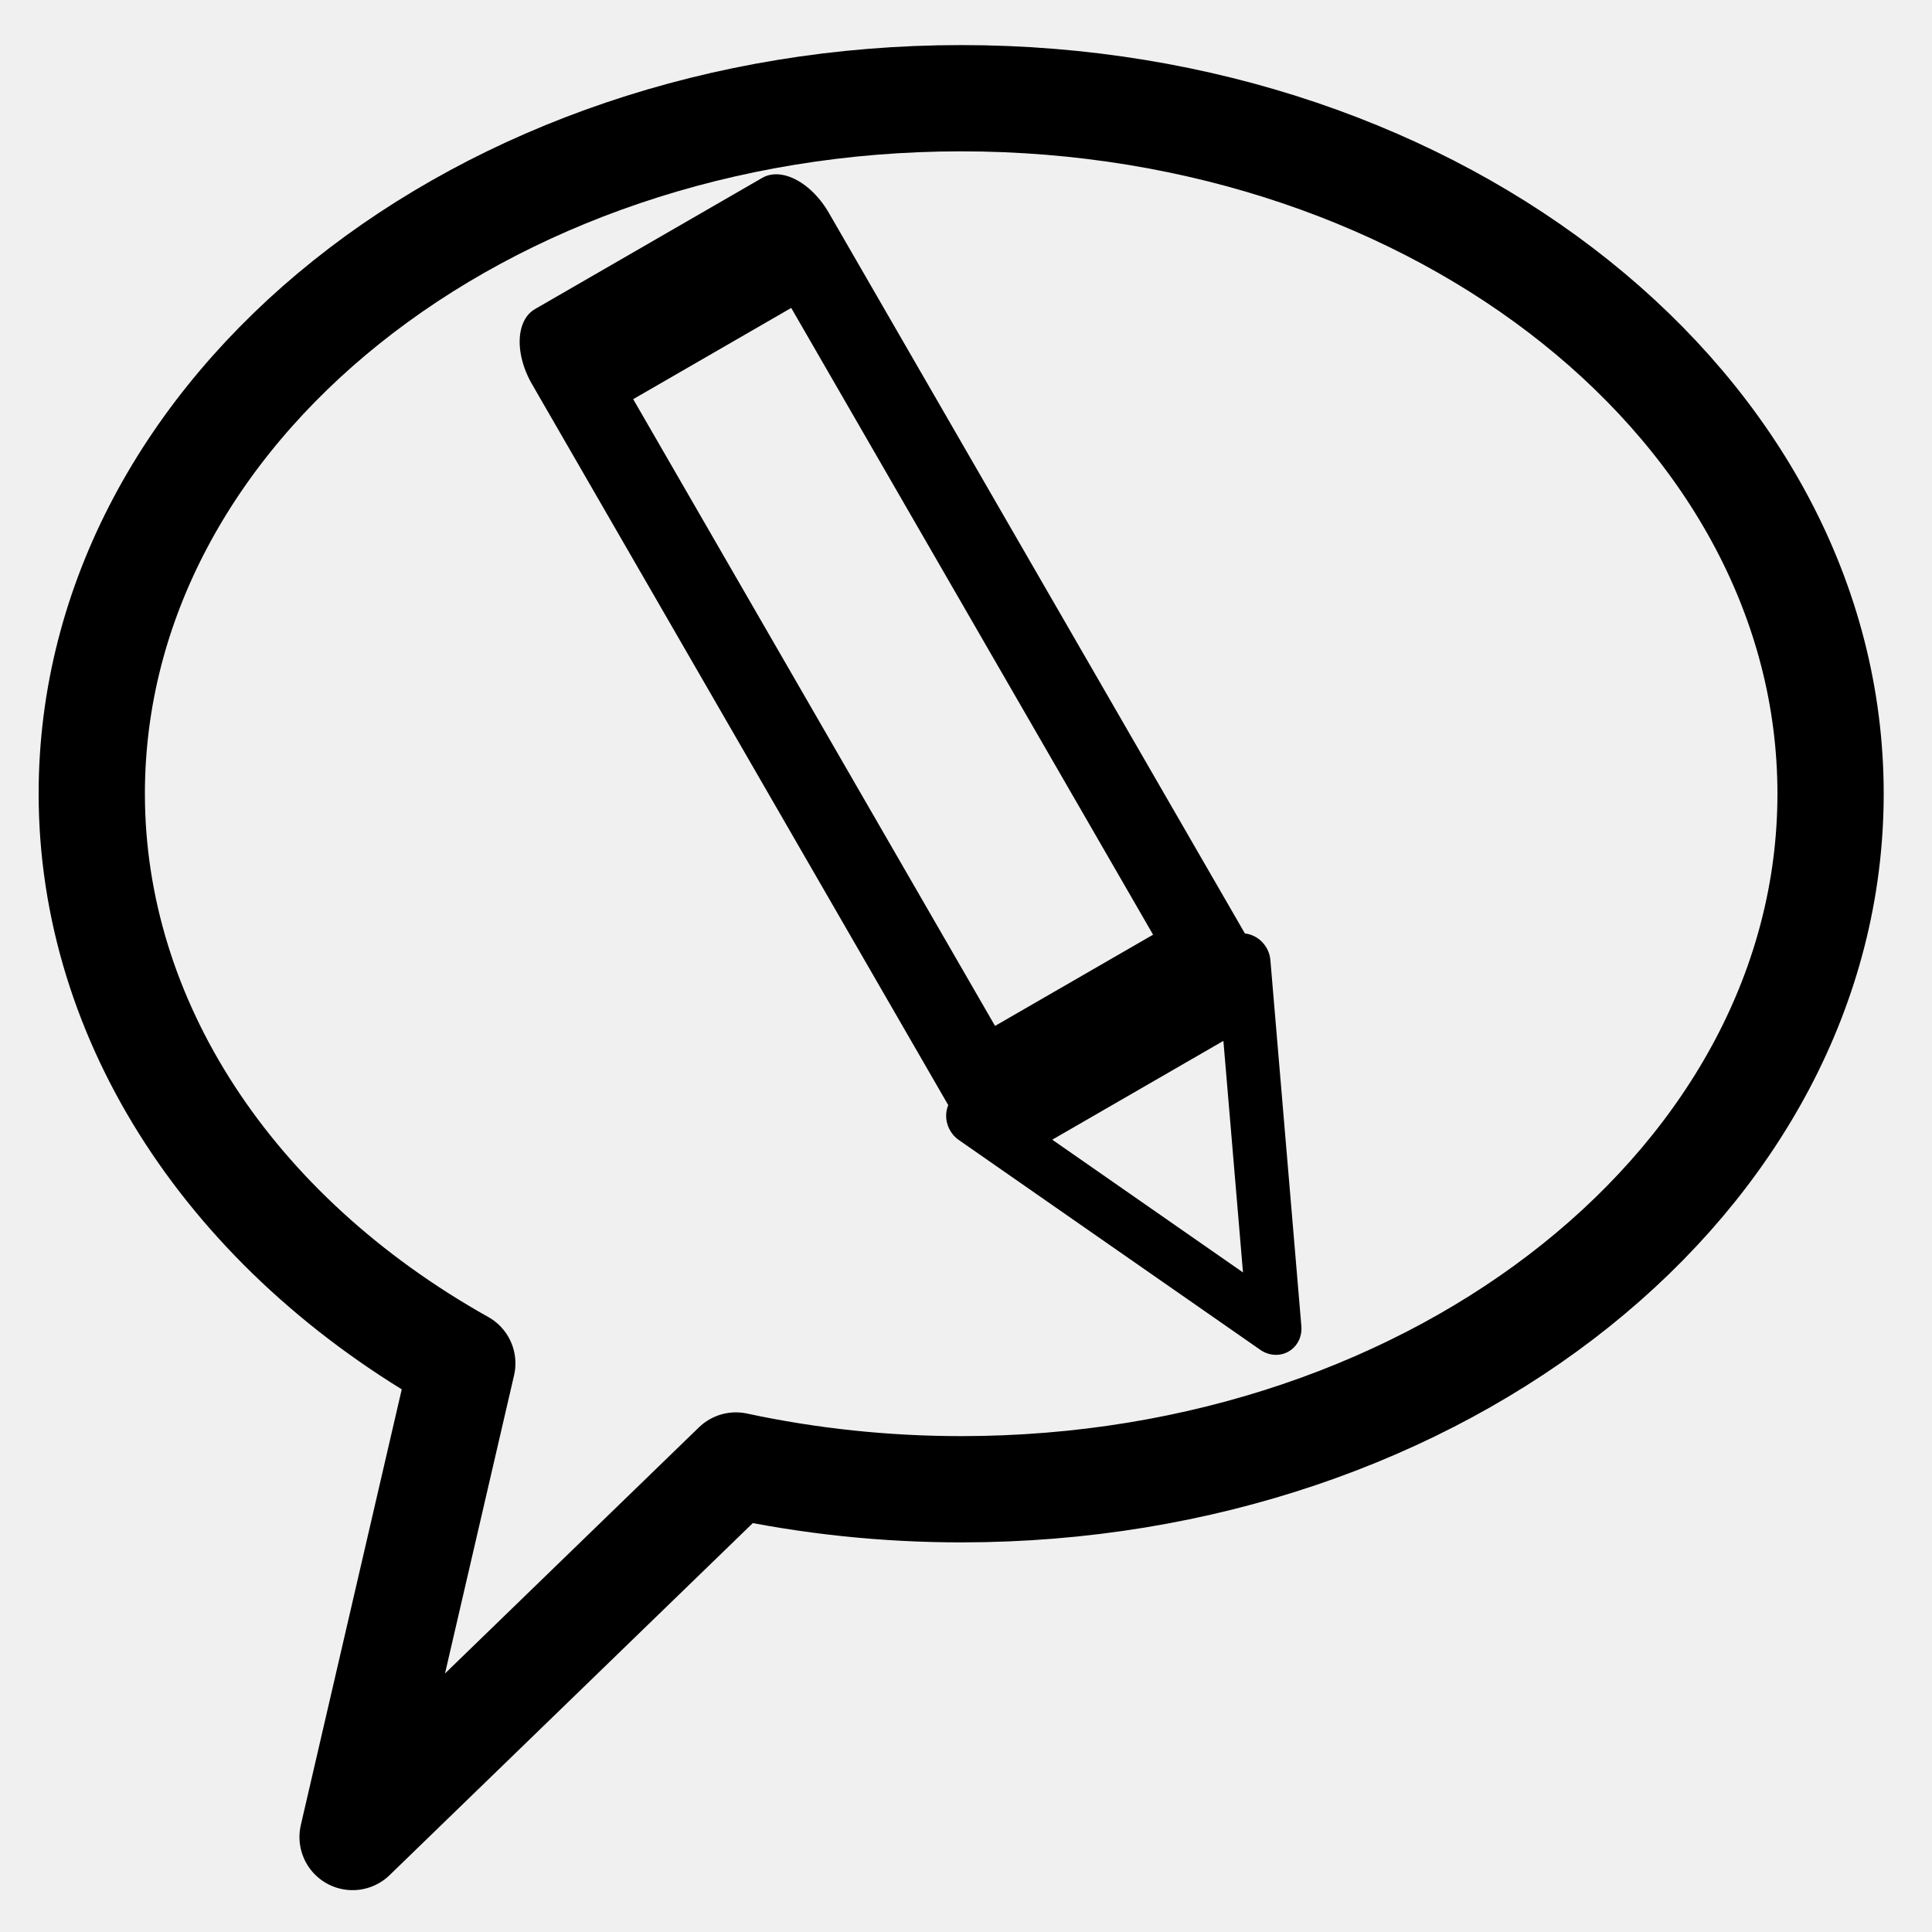
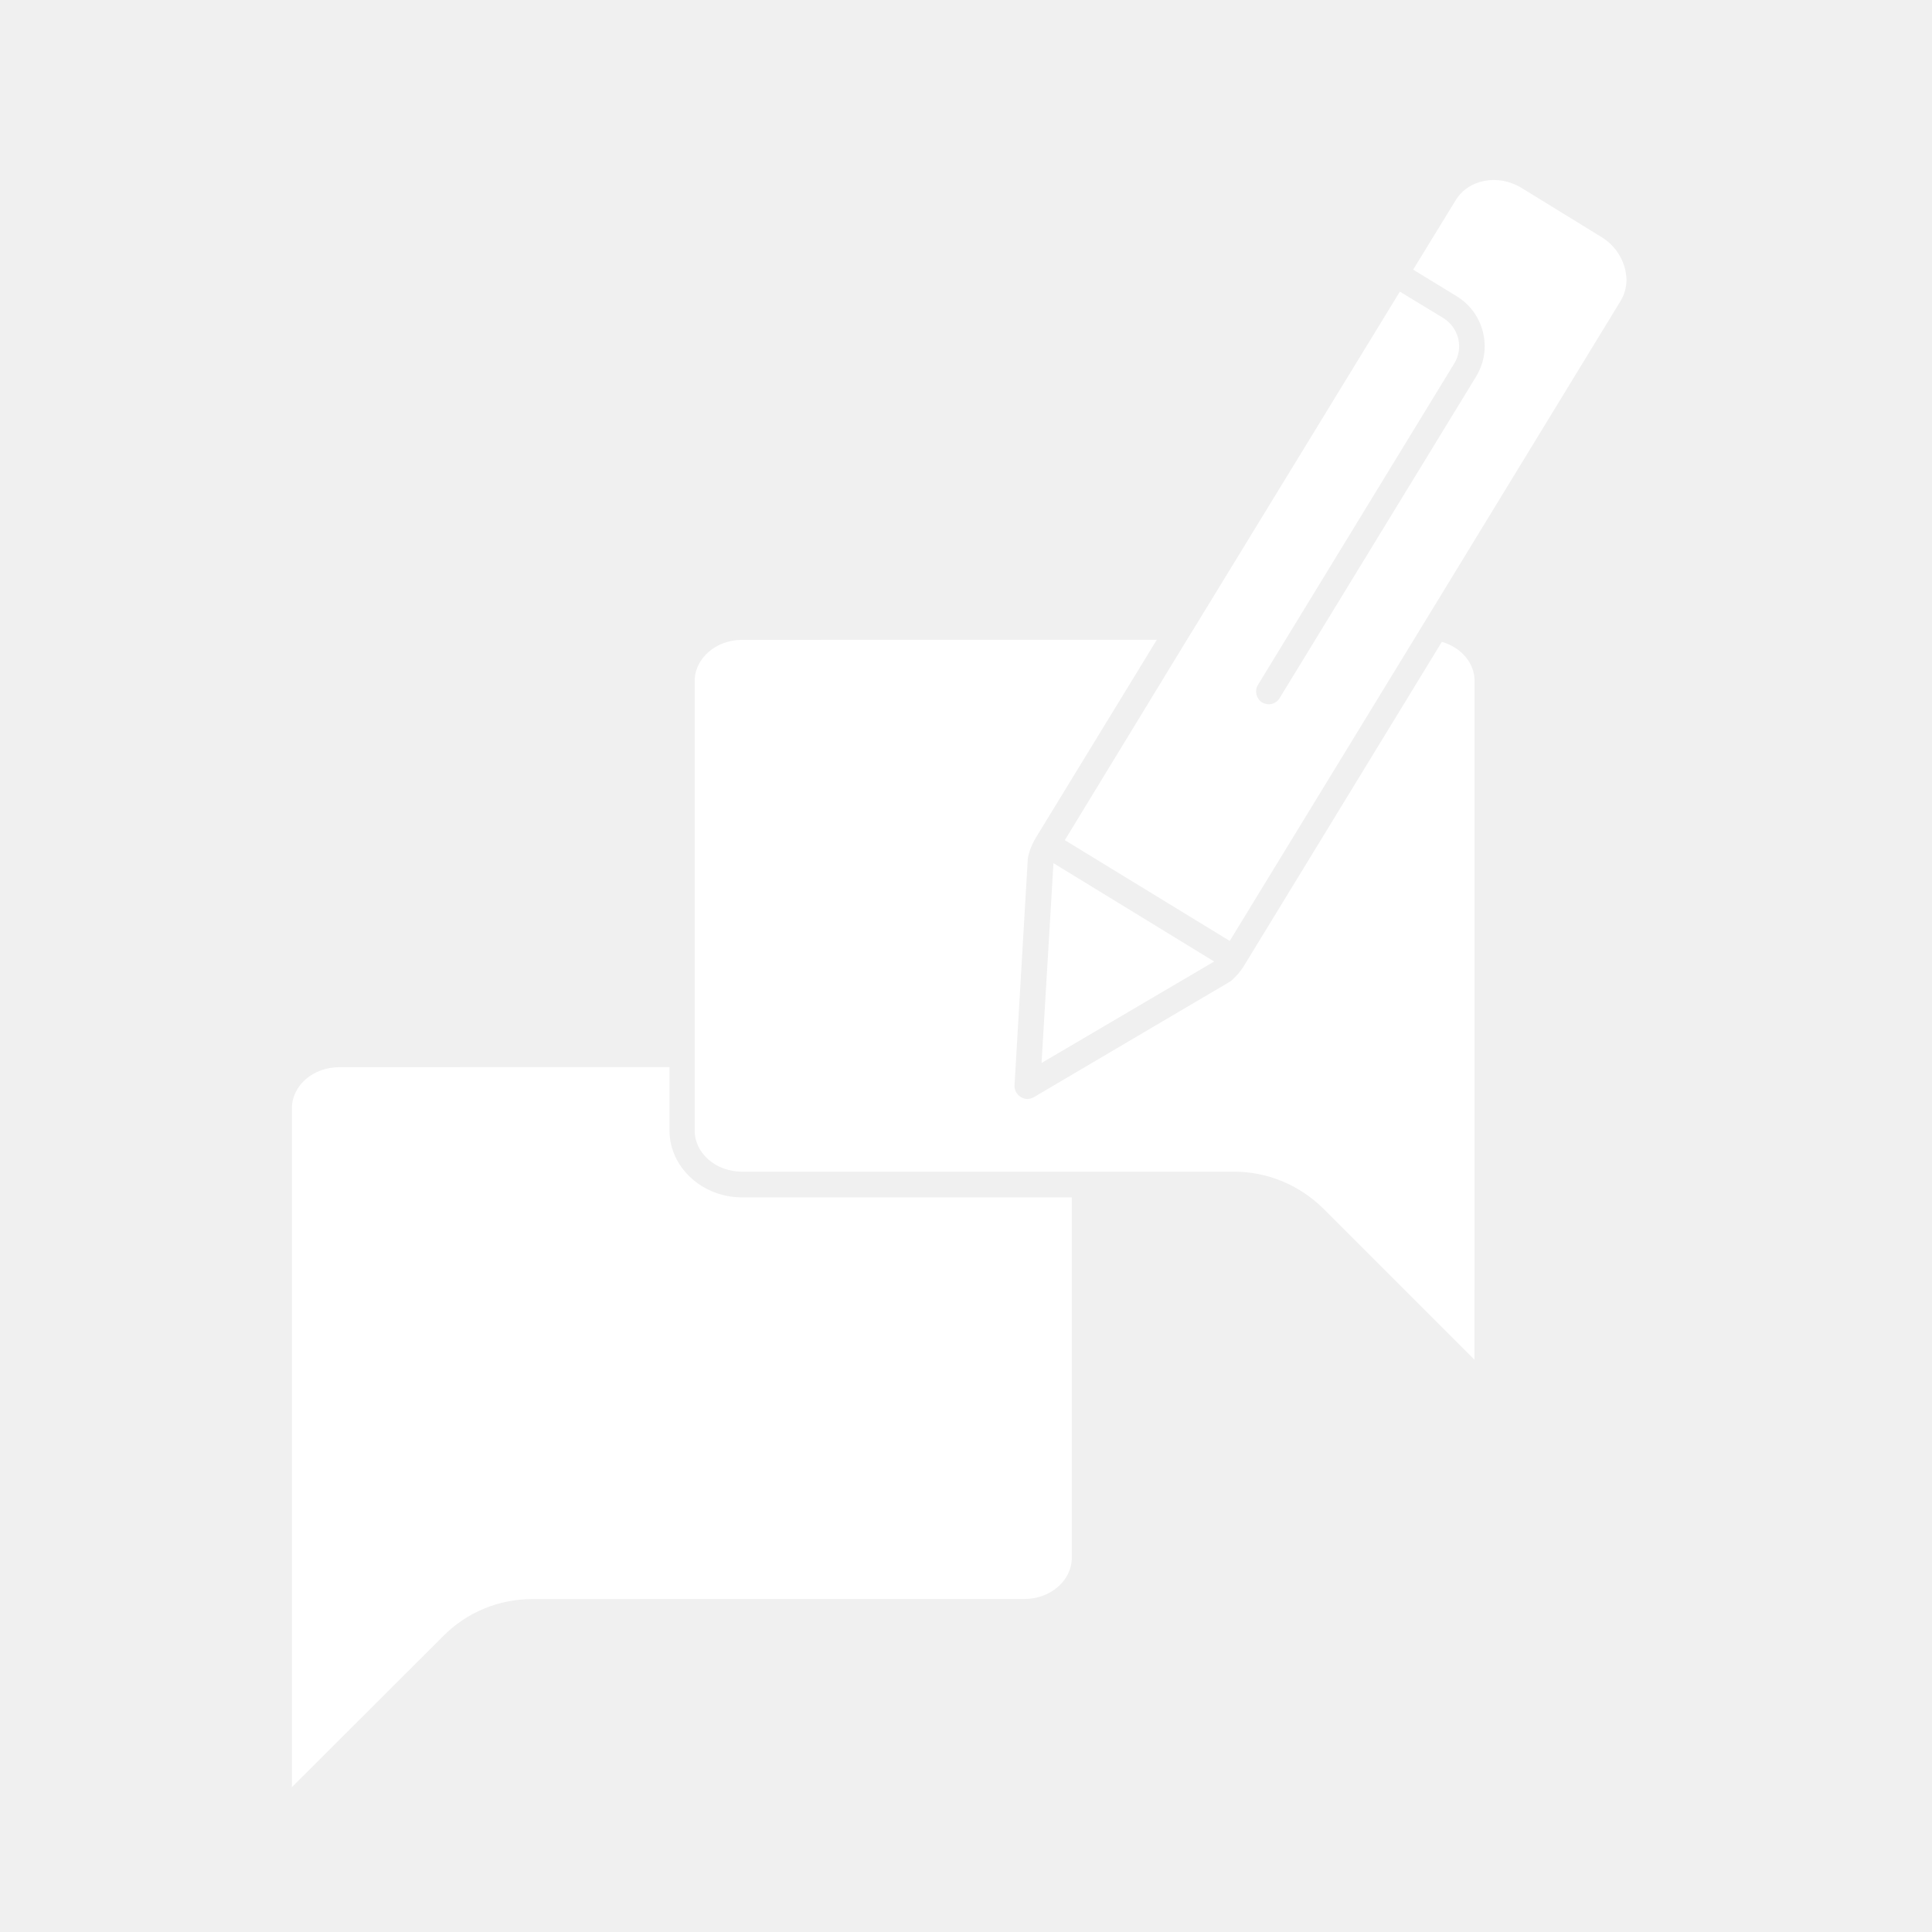
- <svg xmlns="http://www.w3.org/2000/svg" width="100%" height="100%" viewBox="0 0 1200 1200" version="1.1" xml:space="preserve" style="fill-rule:evenodd;clip-rule:evenodd;stroke-linecap:round;stroke-linejoin:round;stroke-miterlimit:1.5;">
-   <g id="ArtBoard1" transform="matrix(0.439239,0,0,0.585938,0,0)">
-     <rect x="0" y="0" width="2732" height="2048" style="fill:none;" />
-     <g transform="matrix(-1.04753,0.453371,-0.959447,-1.24575,3079.64,1298.51)">
-       <rect x="821" y="516" width="307" height="627" style="fill:rgb(235,235,235);fill-opacity:0;stroke:black;stroke-width:93.68px;" />
-     </g>
-     <g transform="matrix(-0.998634,0.43221,-0.613661,-0.79678,3129.04,1116.17)">
-       <path d="M1164.5,267L1356,650L973,650L1164.5,267Z" style="fill:rgb(235,235,235);fill-opacity:0;stroke:black;stroke-width:65px;" />
-     </g>
-     <g transform="matrix(3.4631,0,0,2.59606,-1477.11,-233.381)">
-       <path d="M1174,414C1174,570.744 1014.93,698 819,698C787.941,698 757.016,694.739 727.018,688.301L570.5,840L615.295,646.591C520.467,593.439 464,506.63 464,414C464,257.256 623.07,130 819,130C1014.93,130 1174,257.256 1174,414Z" style="fill:rgb(235,235,235);fill-opacity:0;stroke:black;stroke-width:43.39px;" />
-     </g>
-   </g>
+ <svg xmlns="http://www.w3.org/2000/svg" width="1200pt" height="1200pt" version="1.1" viewBox="0 0 1200 1200" id="svg5">
+   <defs id="defs5" />
+   <path d="m 415.834,702.216 v -39.418 l -205.129,0.054 c -16.196,0 -29.39,11.37 -29.39,25.528 V 1110.02 l 93.907,-93.747 c 14.803,-14.963 34.591,-23.061 55.614,-23.061 l 305.479,-0.054 c 16.196,0 29.39,-11.53 29.39,-25.528 V 743.716 H 460.886 c -24.723,0 -45.05,-18.717 -45.05,-41.51 z" fill="#FFFFFF" id="path2" style="stroke-width:1.144" />
+   <path d="M 654.325,536.124 646.924,660.226 754.131,597.211 Z" fill="#FFFFFF" id="path3" style="stroke-width:1.144" />
+   <path d="m 1008.967,165.693 c -2.199,-7.562 -7.294,-14.266 -14.426,-18.556 l -49.554,-30.462 c -14.534,-8.795 -32.822,-5.363 -40.759,7.562 l -26.493,43.226 26.922,16.465 c 8.366,5.095 14.158,13.033 16.465,22.525 2.36,9.493 0.697,19.199 -4.398,27.62 L 794.818,433.573 c -1.502,2.467 -4.13,3.861 -6.704,3.861 -1.394,0 -2.896,-0.429 -4.13,-1.073 -3.701,-2.36 -4.934,-7.294 -2.628,-10.994 l 121.906,-199.614 c 2.896,-4.666 3.701,-10.136 2.467,-15.499 -1.394,-5.363 -4.666,-9.868 -9.332,-12.764 L 869.476,181.132 740.168,392.645 738.934,394.576 661.385,521.836 763.819,584.423 885.026,386.044 1006.658,186.808 c 2.36,-3.969 3.593,-8.527 3.593,-13.193 -0.161,-2.574 -0.429,-5.309 -1.287,-7.937 z" fill="#FFFFFF" id="path4" style="stroke-width:1.144" />
+   <path d="M 895.551,398.67 772.947,599.405 c -1.502,2.467 -3.271,4.934 -5.363,7.026 l -2.467,2.467 c -0.429,0.429 -0.965,0.697 -1.394,0.965 l -121.631,71.65 c -1.233,0.697 -2.628,1.073 -3.969,1.073 -1.394,0 -2.896,-0.429 -4.13,-1.233 -2.467,-1.502 -3.969,-4.237 -3.861,-7.133 l 8.259,-140.887 c 0.161,-0.536 0.161,-1.073 0.268,-1.663 0.268,-0.965 0.697,-2.199 1.073,-3.593 0.965,-2.735 2.199,-5.363 3.701,-7.83 l 75.083,-122.867 -257.644,0.054 c -16.196,0 -29.39,11.53 -29.39,25.528 v 279.256 c 0,14.158 13.193,25.528 29.39,25.528 h 305.479 c 21.023,0 40.759,8.259 55.722,23.061 l 93.747,93.747 0.054,-421.584 c 0.107,-11.101 -8.42,-20.969 -20.326,-24.294 z" fill="#FFFFFF" id="path5" style="stroke-width:1.144" />
</svg>
